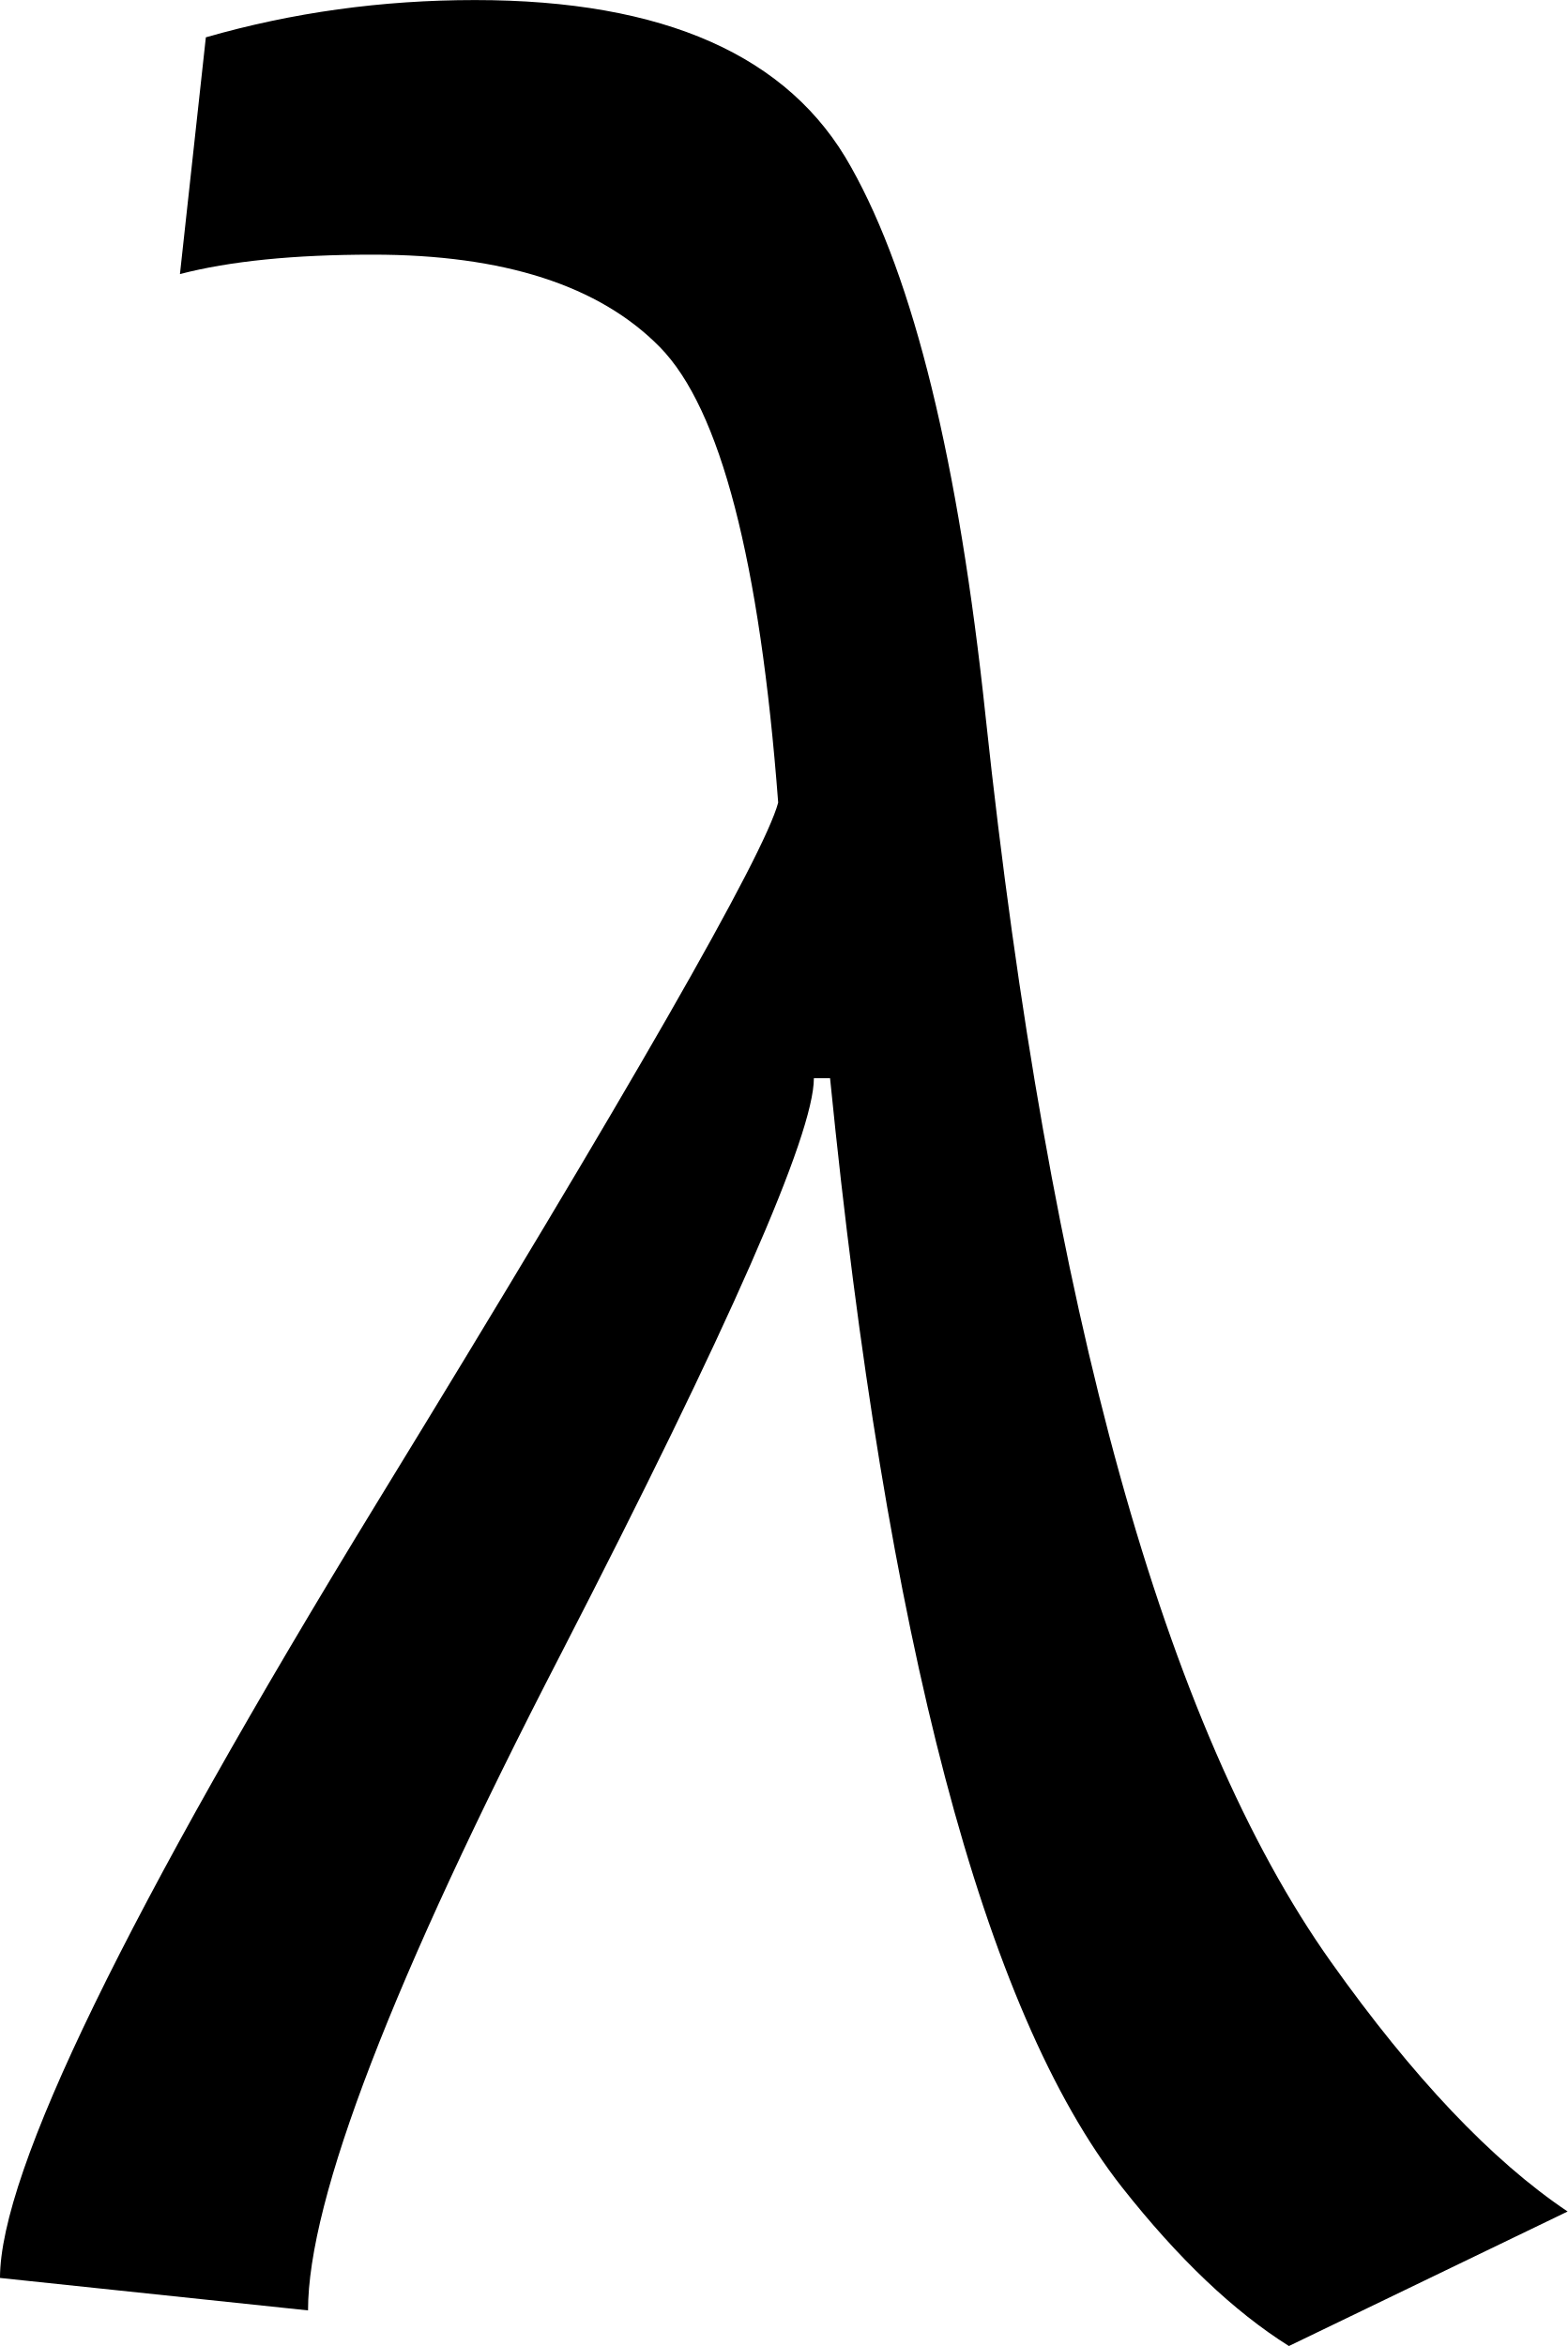
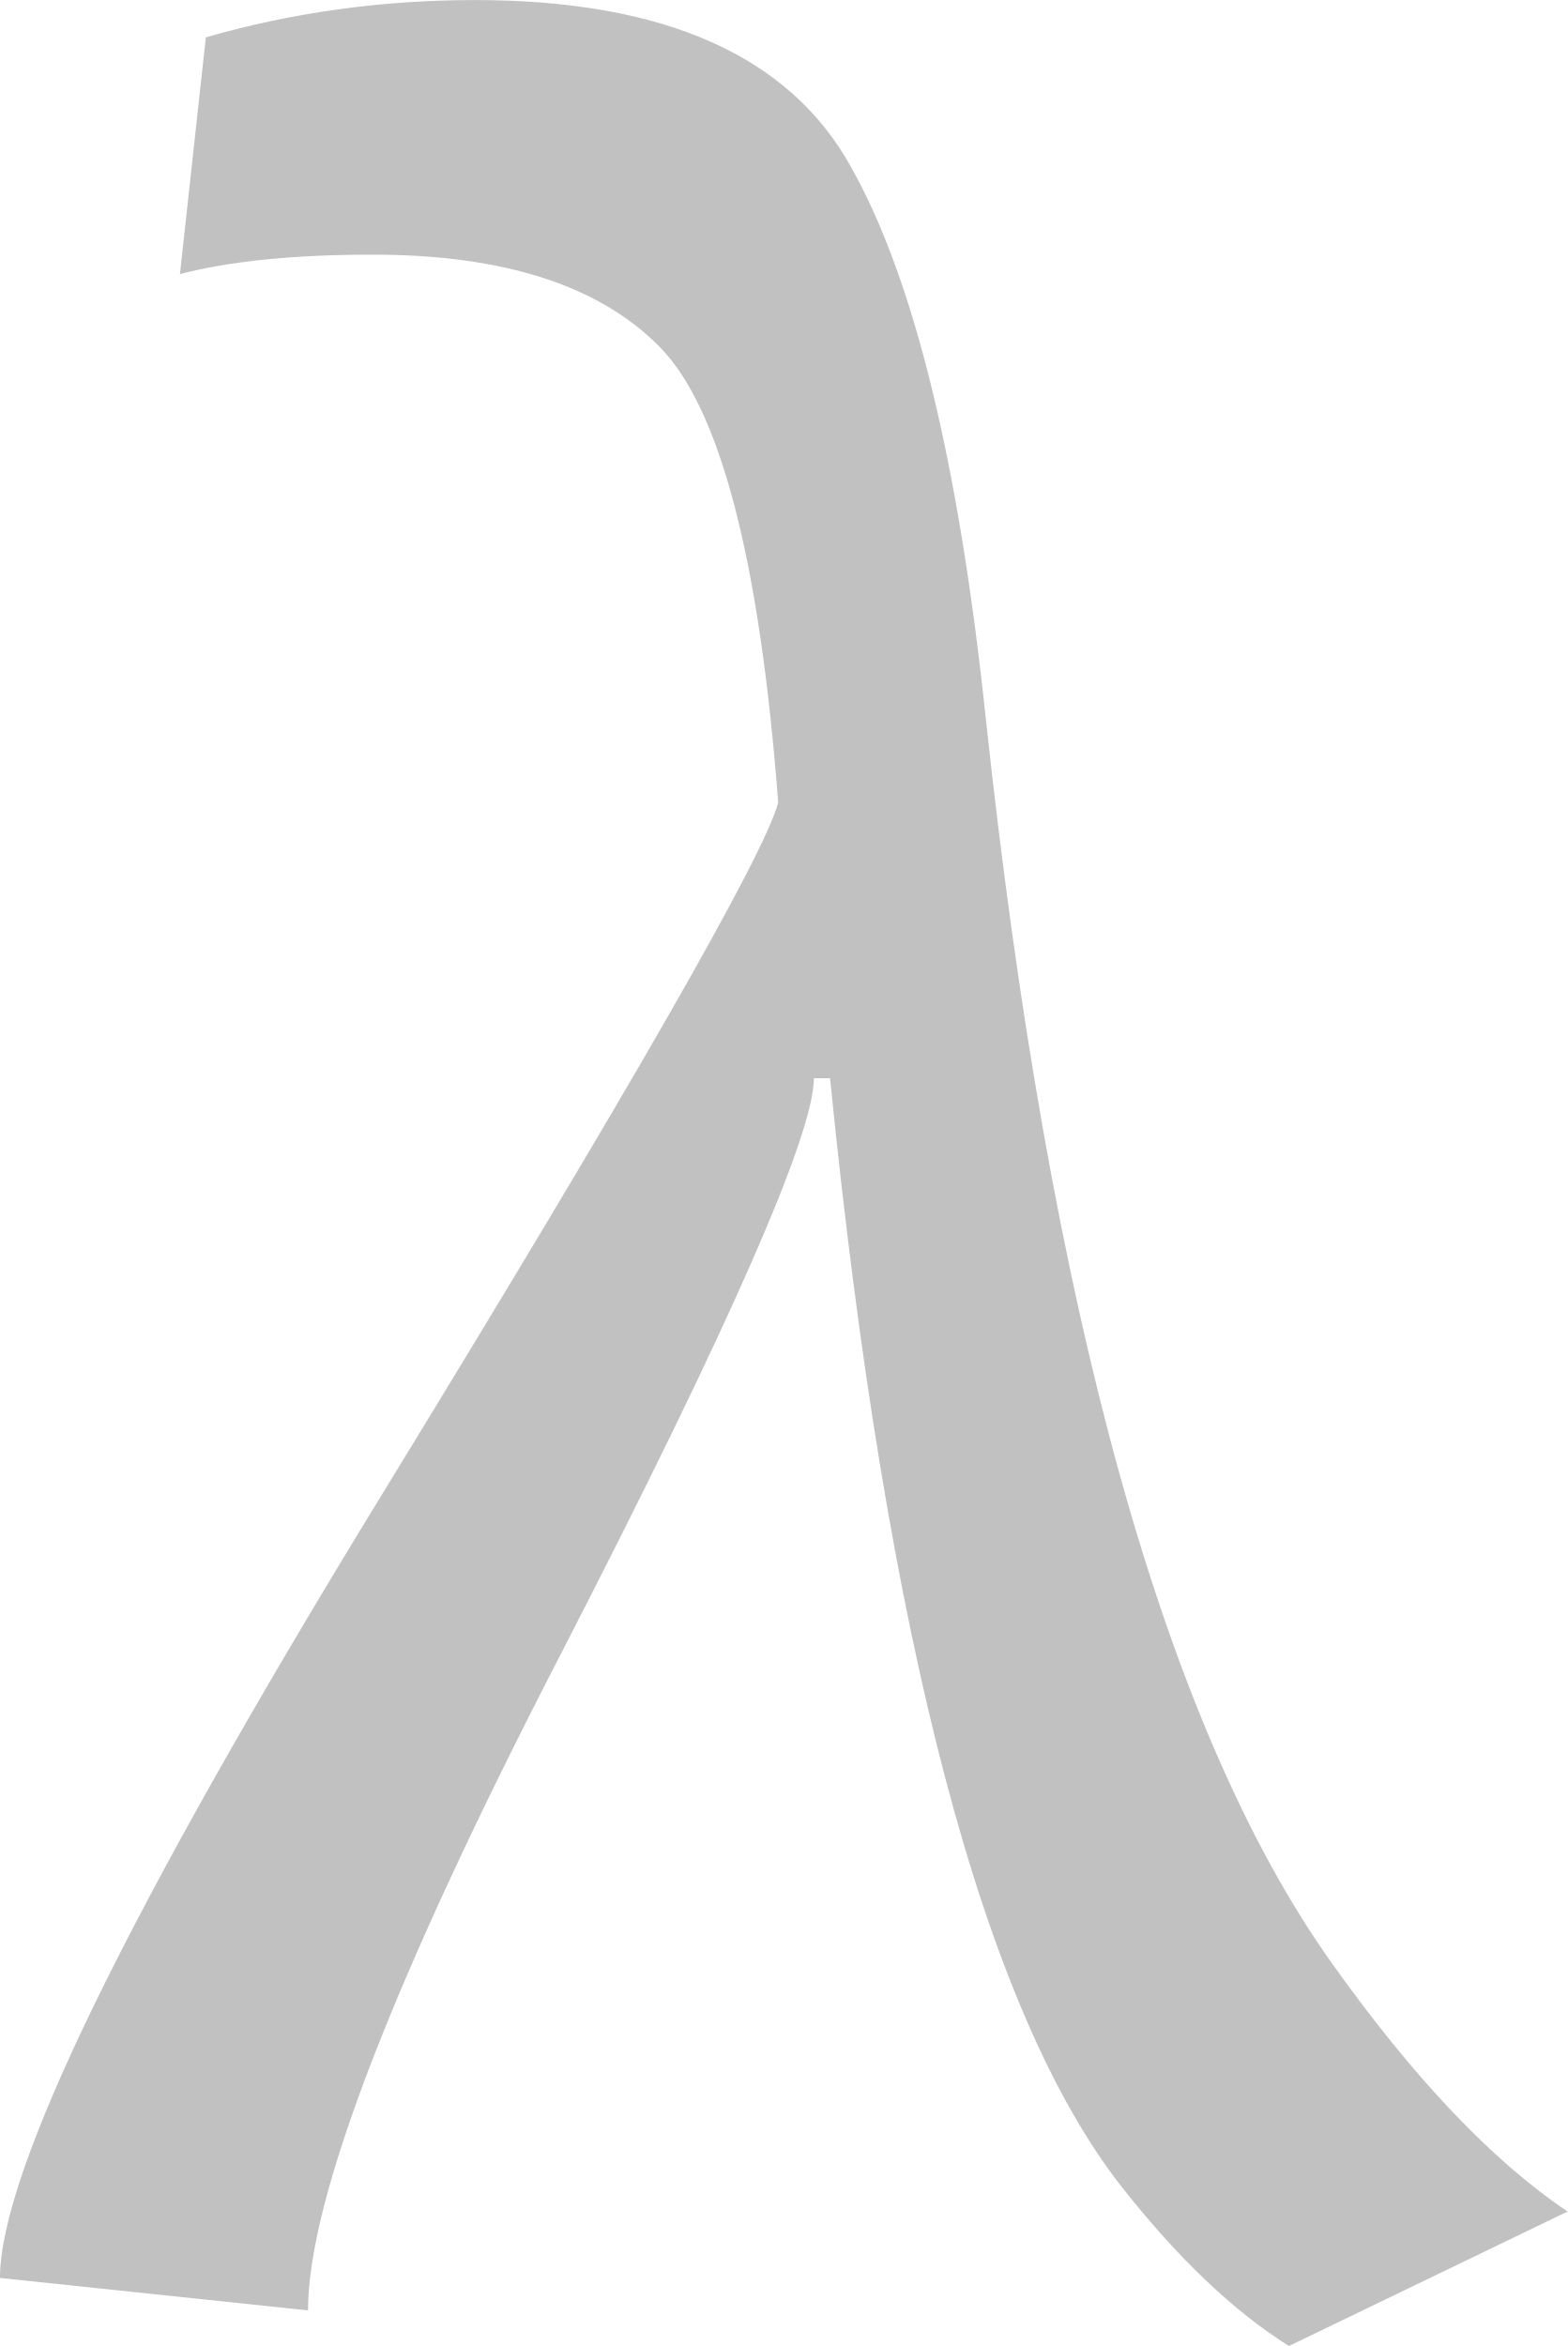
<svg xmlns="http://www.w3.org/2000/svg" width="10.242mm" height="15.326mm" viewBox="0 0 10.242 15.326" version="1.1" id="svg8">
  <defs id="defs2" />
  <g id="layer1" transform="translate(-64.68802,-97.35986)">
-     <g aria-label="λ" transform="matrix(0.5422915,0,0,0.5422915,-52.17369,-95.68957)" style="font-style:normal;font-weight:normal;font-size:40px;line-height:125%;font-family:sans-serif;letter-spacing:0px;word-spacing:0px;fill:#000000;fill-opacity:1;stroke:none;stroke-width:1px;stroke-linecap:butt;stroke-linejoin:miter;stroke-opacity:1" id="flowRoot815">
-       <path d="m 234.383,382.629 -3.359,1.621 q -0.996,-0.625 -2.012,-1.914 -2.5,-3.184 -3.516,-13.359 h -0.195 q 0,1.016 -3.047,6.934 -3.047,5.898 -3.047,7.91 l -3.711,-0.391 q 0,-1.914 4.551,-9.355 4.57,-7.461 4.824,-8.418 -0.332,-4.375 -1.426,-5.488 -1.094,-1.113 -3.457,-1.113 -1.426,0 -2.324,0.234 l 0.312,-2.852 q 1.562,-0.449 3.242,-0.449 3.418,0 4.531,2.012 1.133,2.012 1.621,6.621 1.152,10.762 4.16,15 1.484,2.09 2.852,3.008 z" style="font-style:normal;font-variant:normal;font-weight:normal;font-stretch:normal;font-size:40px;font-family:Candara;-inkscape-font-specification:Candara;font-variant-ligatures:normal;font-variant-caps:normal;font-variant-numeric:normal;font-feature-settings:normal;text-align:start;writing-mode:lr-tb;text-anchor:start" id="path842" />
+     <g aria-label="λ" transform="matrix(0.5422915,0,0,0.5422915,-52.17369,-95.68957)" style="font-style:normal;font-weight:normal;font-size:40px;line-height:125%;font-family:sans-serif;letter-spacing:0px;word-spacing:0px;fill:#c1c1c1;fill-opacity:1;stroke:none;stroke-width:1px;stroke-linecap:butt;stroke-linejoin:miter;stroke-opacity:1" id="flowRoot815">
+       <path d="m 234.383,382.629 -3.359,1.621 q -0.996,-0.625 -2.012,-1.914 -2.5,-3.184 -3.516,-13.359 h -0.195 q 0,1.016 -3.047,6.934 -3.047,5.898 -3.047,7.91 l -3.711,-0.391 q 0,-1.914 4.551,-9.355 4.57,-7.461 4.824,-8.418 -0.332,-4.375 -1.426,-5.488 -1.094,-1.113 -3.457,-1.113 -1.426,0 -2.324,0.234 l 0.312,-2.852 q 1.562,-0.449 3.242,-0.449 3.418,0 4.531,2.012 1.133,2.012 1.621,6.621 1.152,10.762 4.16,15 1.484,2.09 2.852,3.008 z" style="font-style:normal;font-variant:normal;font-weight:normal;font-stretch:normal;font-size:40px;font-family:Candara;-inkscape-font-specification:Candara;font-variant-ligatures:normal;font-variant-caps:normal;font-variant-numeric:normal;font-feature-settings:normal;text-align:start;writing-mode:lr-tb;text-anchor:start;fill:#c1c1c1;fill-opacity:1" id="path842" />
    </g>
  </g>
</svg>
